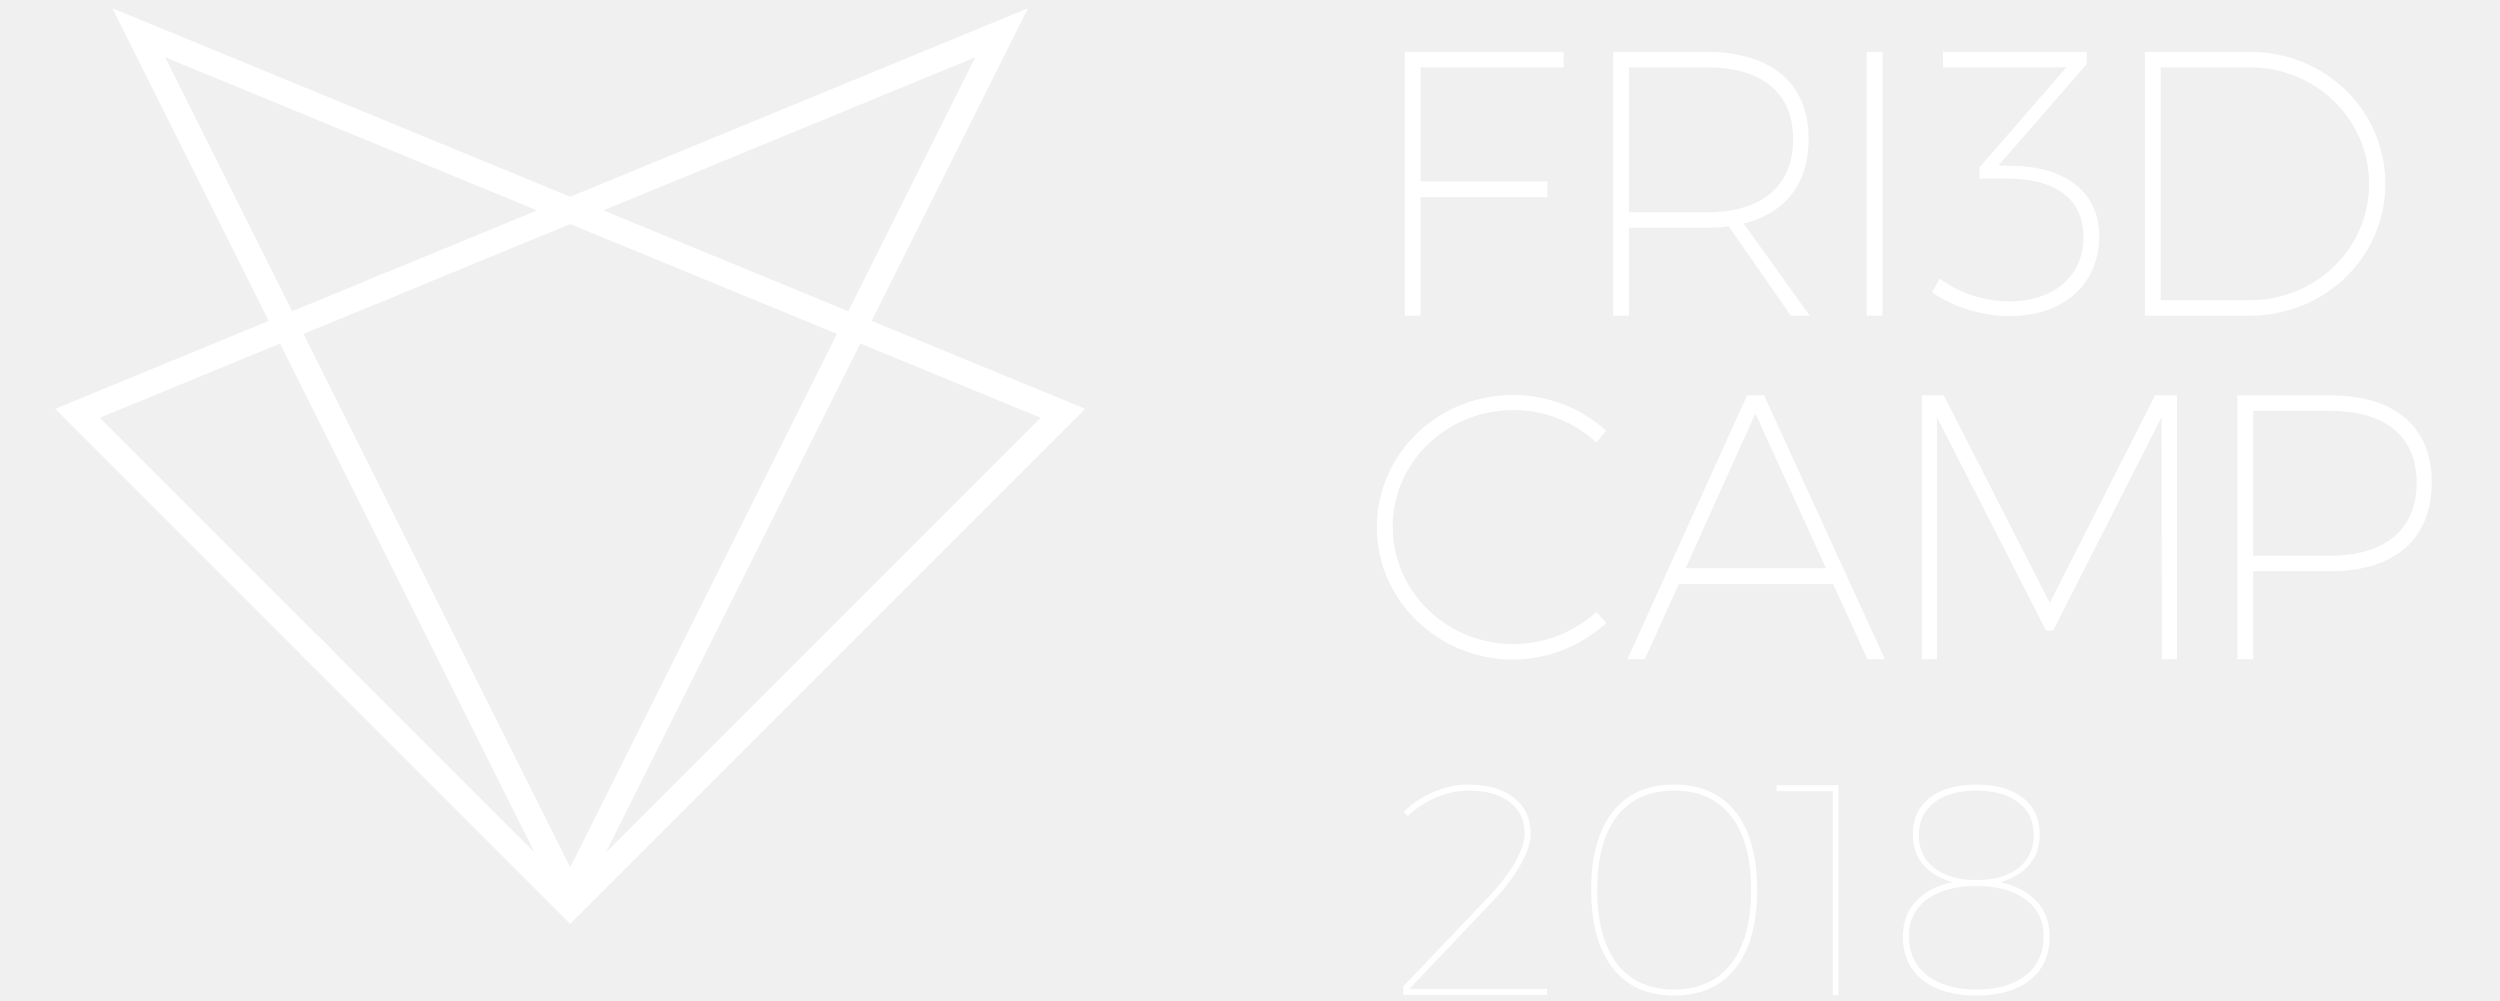
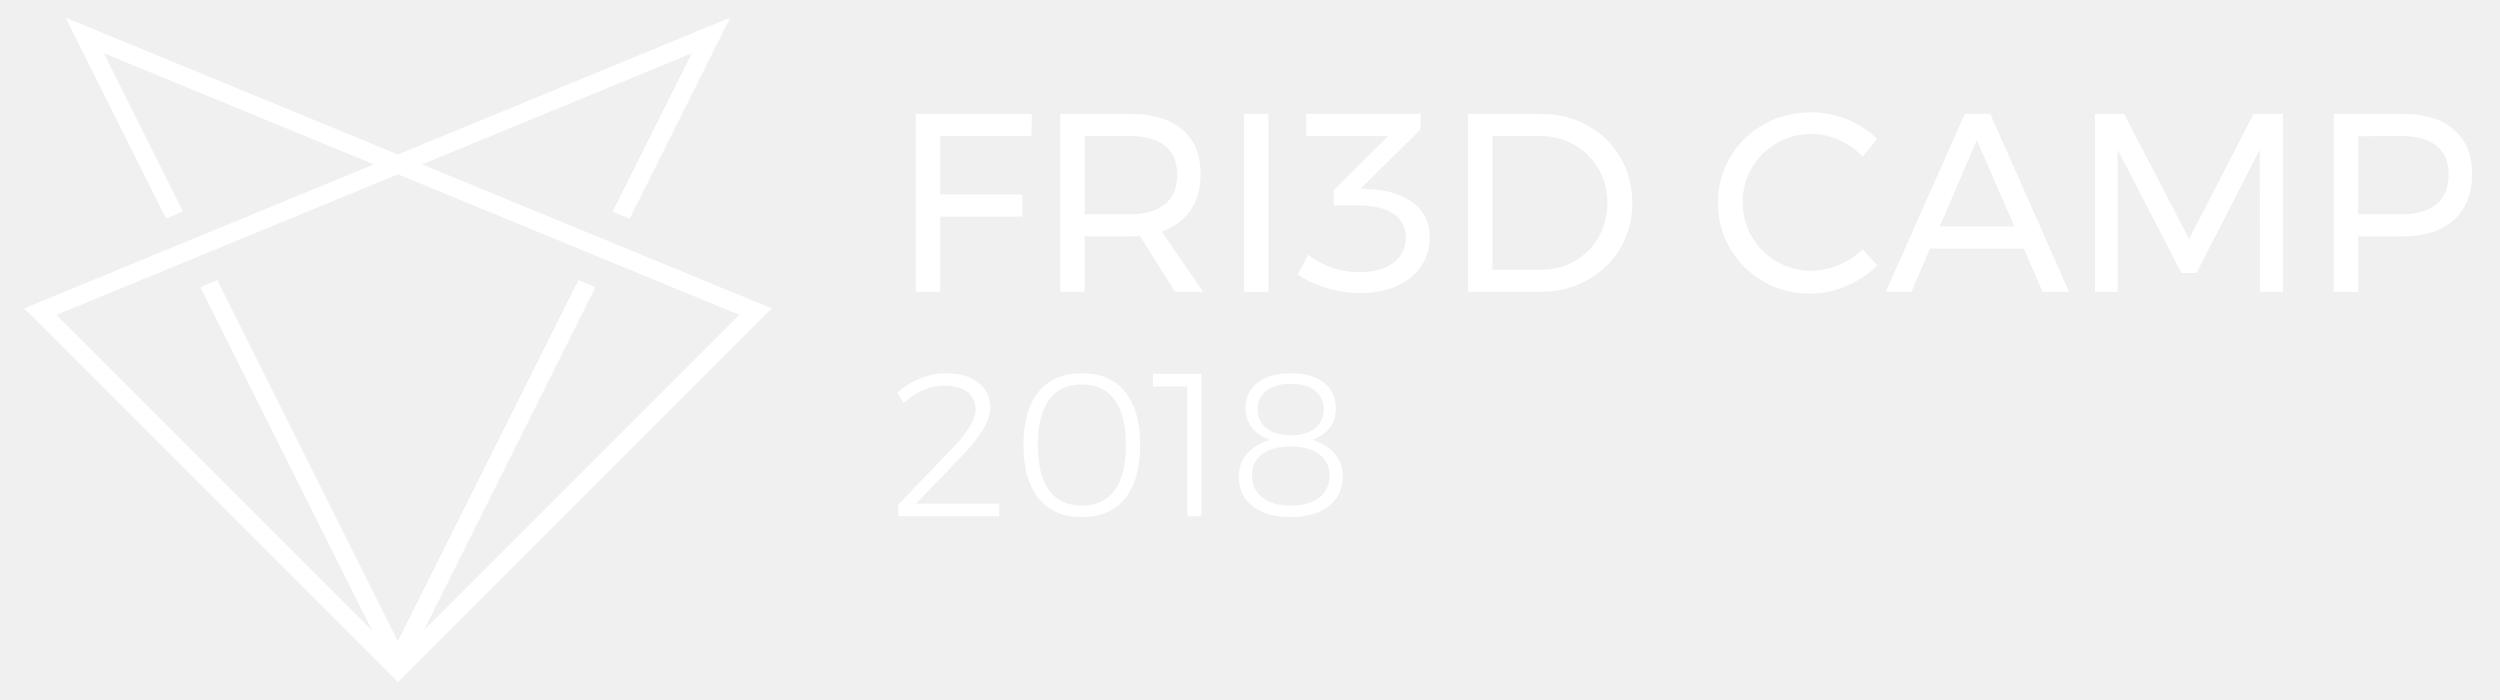
- <svg xmlns="http://www.w3.org/2000/svg" width="100%" height="100%" viewBox="0 0 300 120" version="1.1" xml:space="preserve" style="fill-rule:evenodd;clip-rule:evenodd;stroke-linejoin:round;stroke-miterlimit:1.414;">
-   <path d="M185.654,118.668l0,0.72l-17.28,0l0.036,-1.044l10.26,-10.764c1.32,-1.392 2.364,-2.754 3.132,-4.086c0.768,-1.332 1.152,-2.49 1.152,-3.474c0,-1.608 -0.6,-2.868 -1.8,-3.78c-1.2,-0.912 -2.844,-1.368 -4.932,-1.368c-1.296,0 -2.586,0.27 -3.87,0.81c-1.284,0.54 -2.418,1.29 -3.402,2.25l-0.504,-0.504c1.032,-1.032 2.238,-1.836 3.618,-2.412c1.38,-0.576 2.766,-0.864 4.158,-0.864c2.304,0 4.122,0.522 5.454,1.566c1.332,1.044 1.998,2.478 1.998,4.302c0,1.08 -0.402,2.328 -1.206,3.744c-0.804,1.416 -1.902,2.856 -3.294,4.32l-10.044,10.584l16.524,0Z" style="fill:#fff;fill-rule:nonzero;" />
-   <path d="M208.262,97.428c1.728,2.184 2.592,5.304 2.592,9.36c0,4.08 -0.864,7.212 -2.592,9.396c-1.728,2.184 -4.188,3.276 -7.38,3.276c-3.192,0 -5.646,-1.098 -7.362,-3.294c-1.716,-2.196 -2.574,-5.322 -2.574,-9.378c0,-4.056 0.858,-7.176 2.574,-9.36c1.716,-2.184 4.17,-3.276 7.362,-3.276c3.192,0 5.652,1.092 7.38,3.276Zm-14.22,0.522c-1.584,2.052 -2.376,4.998 -2.376,8.838c0,3.84 0.792,6.792 2.376,8.856c1.584,2.064 3.864,3.096 6.84,3.096c2.976,0 5.262,-1.032 6.858,-3.096c1.596,-2.064 2.394,-5.016 2.394,-8.856c0,-3.84 -0.798,-6.786 -2.394,-8.838c-1.596,-2.052 -3.882,-3.078 -6.858,-3.078c-2.976,0 -5.256,1.026 -6.84,3.078Z" style="fill:#fff;fill-rule:nonzero;" />
-   <path d="M220.61,94.224l0,25.164l-0.684,0l0,-24.444l-6.732,0l0,-0.72l7.416,0Z" style="fill:#fff;fill-rule:nonzero;" />
-   <path d="M242.75,95.736c1.344,1.056 2.016,2.52 2.016,4.392c0,1.44 -0.402,2.64 -1.206,3.6c-0.804,0.96 -1.974,1.668 -3.51,2.124c1.872,0.432 3.324,1.206 4.356,2.322c1.032,1.116 1.548,2.514 1.548,4.194c0,2.232 -0.78,3.972 -2.34,5.22c-1.56,1.248 -3.708,1.872 -6.444,1.872c-2.76,0 -4.92,-0.624 -6.48,-1.872c-1.56,-1.248 -2.34,-2.988 -2.34,-5.22c0,-1.68 0.516,-3.078 1.548,-4.194c1.032,-1.116 2.484,-1.89 4.356,-2.322c-1.536,-0.456 -2.706,-1.164 -3.51,-2.124c-0.804,-0.96 -1.206,-2.16 -1.206,-3.6c0,-1.872 0.678,-3.336 2.034,-4.392c1.356,-1.056 3.222,-1.584 5.598,-1.584c2.376,0 4.236,0.528 5.58,1.584Zm-10.638,0.558c-1.236,0.948 -1.854,2.25 -1.854,3.906c0,1.68 0.618,3 1.854,3.96c1.236,0.96 2.922,1.44 5.058,1.44c2.136,0 3.816,-0.48 5.04,-1.44c1.224,-0.96 1.836,-2.28 1.836,-3.96c0,-1.656 -0.612,-2.958 -1.836,-3.906c-1.224,-0.948 -2.904,-1.422 -5.04,-1.422c-2.136,0 -3.822,0.474 -5.058,1.422Zm-0.864,11.628c-1.452,1.068 -2.178,2.526 -2.178,4.374c0,2.016 0.72,3.594 2.16,4.734c1.44,1.14 3.42,1.71 5.94,1.71c2.496,0 4.464,-0.564 5.904,-1.692c1.44,-1.128 2.16,-2.7 2.16,-4.716c0,-1.848 -0.72,-3.312 -2.16,-4.392c-1.44,-1.08 -3.42,-1.62 -5.94,-1.62c-2.472,0 -4.434,0.534 -5.886,1.602Z" style="fill:#fff;fill-rule:nonzero;" />
-   <path d="M43.898,33.709l1.265,2.754l71.869,-29.593l-49.438,98.876l-29.559,-29.56l-2.058,2.225l32.447,32.448l54.934,-109.869l-79.46,32.719Z" style="fill:#fff;fill-rule:nonzero;" />
-   <path d="M13.489,0.99l54.935,109.869l61.801,-61.801l-116.736,-48.068Zm6.327,5.88l105.055,43.259l-55.617,55.617l-49.438,-98.876Z" style="fill:#fff;fill-rule:nonzero;" />
-   <path d="M46.434,32.665l1.211,2.777l-35.669,14.687l27.871,27.87l-1.996,2.289l-31.229,-31.229l39.812,-16.394Z" style="fill:#fff;fill-rule:nonzero;" />
-   <path d="M170.474,8.081l0,13.678l15.218,0l0,1.902l-15.218,0l0,14.221l-1.901,0l0,-31.657l19.066,0l0,1.856l-17.165,0Z" style="fill:#fff;fill-rule:nonzero;" />
-   <path d="M204.805,25.473c6.612,0 10.372,-3.125 10.372,-8.786c0,-5.571 -3.76,-8.606 -10.372,-8.606l-9.329,0l0,17.392l9.329,0Zm2.628,1.675c-0.861,0.136 -1.722,0.182 -2.673,0.182l-9.284,0l0,10.552l-1.902,0l0,-31.657l11.186,0c7.835,0 12.274,3.804 12.274,10.416c0,5.39 -2.762,8.922 -7.791,10.191l7.927,11.05l-2.265,0l-7.472,-10.734Z" style="fill:#fff;fill-rule:nonzero;" />
-   <rect x="224.008" y="6.225" width="1.902" height="31.657" style="fill:#fff;fill-rule:nonzero;" />
-   <path d="M241.672,19.901c6.16,0.136 10.235,3.171 10.235,8.379c0,5.706 -4.121,9.646 -10.733,9.646c-3.397,0 -6.884,-1.131 -9.33,-2.853l0.906,-1.63c2.265,1.675 5.299,2.717 8.333,2.717c5.616,0 8.968,-3.216 8.923,-7.744c0,-4.575 -3.397,-6.974 -9.013,-6.974l-3.442,0l0,-1.359l10.416,-12.002l-14.809,0l0,-1.857l17.255,0l0,1.449l-10.597,12.183l1.856,0.045Z" style="fill:#fff;fill-rule:nonzero;" />
-   <path d="M259.29,36.025l10.688,0c7.926,0 14.313,-6.205 14.313,-13.95c0,-7.789 -6.387,-13.994 -14.357,-13.994l-10.644,0l0,27.944Zm10.688,-29.8c9.013,0 16.26,6.974 16.26,15.85c0,8.787 -7.247,15.807 -16.304,15.807l-12.545,0l0,-31.657l12.589,0Z" style="fill:#fff;fill-rule:nonzero;" />
-   <path d="M192.712,51.654l-1.132,1.449c-2.626,-2.445 -6.205,-3.895 -9.963,-3.895c-8.016,0 -14.493,6.25 -14.493,13.994c0,7.79 6.477,14.086 14.493,14.086c3.758,0 7.291,-1.449 9.963,-3.85l1.178,1.314c-2.944,2.717 -6.975,4.393 -11.187,4.393c-9.012,0 -16.349,-7.111 -16.349,-15.897c0,-8.786 7.337,-15.851 16.349,-15.851c4.257,0 8.198,1.63 11.141,4.257" style="fill:#fff;fill-rule:nonzero;" />
-   <path d="M210.647,49.616l-8.378,18.568l16.848,0l-8.47,-18.568Zm-9.193,20.471l-4.077,9.013l-2.084,0l14.358,-31.658l2.038,0l14.493,31.658l-2.084,0l-4.121,-9.013l-18.523,0Z" style="fill:#fff;fill-rule:nonzero;" />
-   <path d="M259.427,79.1l-0.045,-29.031l-12.999,25.589l-0.86,0l-13.089,-25.589l0,29.031l-1.812,0l0,-31.658l2.627,0l12.727,24.909l12.636,-24.909l2.627,0l0,31.658l-1.812,0Z" style="fill:#fff;fill-rule:nonzero;" />
-   <path d="M270.387,66.69l9.194,0c6.613,0 10.417,-3.125 10.417,-8.786c0,-5.571 -3.804,-8.605 -10.417,-8.605l-9.194,0l0,17.391Zm9.239,-19.248c7.79,0 12.184,3.804 12.184,10.416c0,6.793 -4.394,10.689 -12.184,10.689l-9.239,0l0,10.553l-1.902,0l0,-31.658l11.141,0Z" style="fill:#fff;fill-rule:nonzero;" />
+ <svg xmlns="http://www.w3.org/2000/svg" width="100%" height="100%" viewBox="0 0 300 84" version="1.1" xml:space="preserve" style="fill-rule:evenodd;clip-rule:evenodd;stroke-linejoin:round;stroke-miterlimit:1.414;">
+   <path d="M47.746,18.538l39.87,-16.417l-12.062,24.124l-2.037,-0.84l9.507,-19.016l-32.391,13.338l41.967,17.28l-44.854,44.853l0,0l-44.852,-44.853l41.966,-17.28l-32.391,-13.338l9.495,18.992l-2.038,0.838l-12.049,-24.097l39.869,16.416Zm-40.967,19.246l37.859,37.86l-20.596,-41.193l2.038,-0.838l21.667,43.332l21.661,-43.323l2.038,0.84l-20.591,41.181l37.859,-37.859l-40.968,-16.868l-40.967,16.868Z" style="fill:#fff;" />
+   <path d="M123.811,13.663l-0.031,2.655l-10.953,0l0,7.017l9.855,0l0,2.654l-9.855,0l0,9.031l-2.929,0l0,-21.357l13.913,0Z" style="fill:#fff;fill-rule:nonzero;" />
+   <path d="M141.018,35.02l-4.241,-6.712c-0.488,0.041 -0.884,0.061 -1.19,0.061l-5.43,0l0,6.651l-2.929,0l0,-21.357l8.359,0c2.706,0 4.796,0.626 6.27,1.877c1.475,1.251 2.212,3.025 2.212,5.324c0,1.728 -0.402,3.183 -1.205,4.362c-0.803,1.18 -1.958,2.034 -3.463,2.563l4.973,7.231l-3.356,0Zm-5.431,-9.305c1.831,0 3.234,-0.402 4.211,-1.206c0.976,-0.803 1.464,-1.988 1.464,-3.554c0,-1.525 -0.488,-2.68 -1.464,-3.463c-0.977,-0.783 -2.38,-1.174 -4.211,-1.174l-5.43,0l0,9.397l5.43,0Z" style="fill:#fff;fill-rule:nonzero;" />
+   <rect x="149.286" y="13.663" width="2.929" height="21.357" style="fill:#fff;fill-rule:nonzero;" />
+   <path d="M169.667,24.403c1.261,0.996 1.891,2.339 1.891,4.027c0,1.322 -0.34,2.492 -1.022,3.509c-0.681,1.017 -1.647,1.81 -2.898,2.379c-1.251,0.57 -2.71,0.855 -4.378,0.855c-1.343,0 -2.69,-0.204 -4.043,-0.611c-1.352,-0.406 -2.517,-0.945 -3.493,-1.617l1.251,-2.379c0.854,0.671 1.81,1.19 2.868,1.556c1.057,0.366 2.135,0.549 3.234,0.549c1.749,0 3.122,-0.376 4.118,-1.129c0.997,-0.753 1.495,-1.759 1.495,-3.02c0,-1.262 -0.498,-2.223 -1.495,-2.884c-0.996,-0.661 -2.4,-0.991 -4.21,-0.991l-2.929,0l0,-1.861l6.56,-6.468l-9.855,0l-0.03,-2.655l13.729,0l0,1.861l-7.17,7.109l1.282,0.092c2.135,0.122 3.834,0.681 5.095,1.678Z" style="fill:#fff;fill-rule:nonzero;" />
+   <path d="M190.49,15.051c1.678,0.926 2.995,2.202 3.951,3.829c0.956,1.628 1.434,3.448 1.434,5.462c0,2.013 -0.484,3.834 -1.45,5.461c-0.966,1.627 -2.293,2.903 -3.981,3.829c-1.688,0.925 -3.58,1.388 -5.675,1.388l-8.604,0l0,-21.357l8.696,0c2.074,0 3.951,0.463 5.629,1.388Zm-1.526,16.277c1.21,-0.691 2.166,-1.647 2.868,-2.868c0.702,-1.22 1.053,-2.583 1.053,-4.088c0,-1.525 -0.356,-2.898 -1.068,-4.119c-0.712,-1.22 -1.683,-2.181 -2.914,-2.883c-1.23,-0.702 -2.598,-1.052 -4.103,-1.052l-5.706,0l0,16.048l5.828,0c1.484,0 2.832,-0.346 4.042,-1.038Z" style="fill:#fff;fill-rule:nonzero;" />
+   <path d="M220.679,16.791c-1.078,-0.478 -2.187,-0.717 -3.326,-0.717c-1.505,0 -2.888,0.366 -4.149,1.098c-1.261,0.732 -2.258,1.724 -2.99,2.975c-0.732,1.25 -1.098,2.629 -1.098,4.134c0,1.484 0.366,2.857 1.098,4.118c0.732,1.262 1.729,2.258 2.99,2.99c1.261,0.733 2.644,1.099 4.149,1.099c1.119,0 2.217,-0.229 3.295,-0.687c1.078,-0.457 2.034,-1.083 2.868,-1.876l1.77,1.922c-1.078,1.058 -2.329,1.887 -3.753,2.487c-1.424,0.6 -2.868,0.9 -4.332,0.9c-2.034,0 -3.895,-0.483 -5.583,-1.45c-1.689,-0.966 -3.021,-2.283 -3.997,-3.951c-0.977,-1.667 -1.465,-3.508 -1.465,-5.522c0,-1.993 0.494,-3.819 1.48,-5.476c0.987,-1.658 2.334,-2.965 4.043,-3.921c1.708,-0.956 3.59,-1.434 5.644,-1.434c1.485,0 2.924,0.28 4.317,0.839c1.393,0.56 2.598,1.348 3.615,2.365l-1.739,2.105c-0.813,-0.854 -1.759,-1.52 -2.837,-1.998Z" style="fill:#fff;fill-rule:nonzero;" />
+   <path d="M242.859,29.833l-11.258,0l-2.227,5.187l-3.081,0l9.488,-21.357l3.051,0l9.458,21.357l-3.173,0l-2.258,-5.187Zm-1.128,-2.654l-4.516,-10.373l-4.454,10.373l8.97,0Z" style="fill:#fff;fill-rule:nonzero;" />
+   <path d="M254.88,13.663l7.811,15.011l7.749,-15.011l3.509,0l0,21.357l-2.746,0l-0.031,-17.055l-7.596,14.797l-1.801,0l-7.657,-14.797l0,17.055l-2.716,0l0,-21.357l3.478,0Z" style="fill:#fff;fill-rule:nonzero;" />
+   <path d="M294.467,15.555c1.454,1.261 2.181,3.031 2.181,5.309c0,2.379 -0.732,4.225 -2.197,5.537c-1.464,1.312 -3.518,1.968 -6.163,1.968l-5.308,0l0,6.651l-2.929,0l0,-21.357l8.237,0c2.665,0 4.724,0.631 6.179,1.892Zm-2.09,8.954c0.976,-0.803 1.464,-1.988 1.464,-3.554c0,-1.525 -0.488,-2.68 -1.464,-3.463c-0.977,-0.783 -2.38,-1.174 -4.211,-1.174l-5.186,0.03l0,9.367l5.186,0c1.831,0 3.234,-0.402 4.211,-1.206Z" style="fill:#fff;fill-rule:nonzero;" />
+   <path d="M119.905,60.433l0,1.513l-12.106,0l0,-1.391l6.737,-7.029c0.781,-0.814 1.399,-1.607 1.855,-2.38c0.455,-0.773 0.683,-1.444 0.683,-2.014c0,-0.895 -0.333,-1.594 -1.001,-2.099c-0.667,-0.504 -1.594,-0.757 -2.782,-0.757c-0.814,0 -1.652,0.184 -2.514,0.55c-0.862,0.366 -1.643,0.874 -2.343,1.525l-0.757,-1.245c0.83,-0.732 1.753,-1.301 2.77,-1.708c1.017,-0.407 2.03,-0.61 3.039,-0.61c1.627,0 2.925,0.374 3.893,1.122c0.968,0.749 1.453,1.75 1.453,3.003c0,0.764 -0.281,1.623 -0.843,2.575c-0.561,0.951 -1.33,1.94 -2.306,2.965l-5.76,5.98l9.982,0Z" style="fill:#fff;fill-rule:nonzero;" />
+   <path d="M135.014,47.021c1.204,1.489 1.806,3.616 1.806,6.383c0,2.766 -0.602,4.897 -1.806,6.394c-1.204,1.497 -2.937,2.246 -5.199,2.246c-2.246,0 -3.974,-0.749 -5.187,-2.246c-1.212,-1.497 -1.818,-3.628 -1.818,-6.394c0,-2.767 0.606,-4.894 1.818,-6.383c1.213,-1.489 2.941,-2.233 5.187,-2.233c2.262,0 3.995,0.744 5.199,2.233Zm-9.129,0.952c-0.895,1.228 -1.342,3.039 -1.342,5.431c0,2.391 0.447,4.202 1.342,5.43c0.895,1.229 2.205,1.843 3.93,1.843c1.725,0 3.039,-0.614 3.942,-1.843c0.903,-1.228 1.354,-3.039 1.354,-5.43c0,-2.392 -0.451,-4.203 -1.354,-5.431c-0.903,-1.229 -2.217,-1.843 -3.942,-1.843c-1.725,0 -3.035,0.614 -3.93,1.843Z" style="fill:#fff;fill-rule:nonzero;" />
+   <path d="M144.167,44.861l0,17.085l-1.684,0l0,-15.572l-4.125,0l0,-1.513l5.809,0Z" style="fill:#fff;fill-rule:nonzero;" />
+   <path d="M158.86,45.91c0.96,0.749 1.44,1.79 1.44,3.125c0,0.895 -0.244,1.659 -0.732,2.294c-0.488,0.634 -1.188,1.123 -2.099,1.464c1.155,0.342 2.054,0.887 2.697,1.636c0.643,0.748 0.964,1.659 0.964,2.733c0,1.514 -0.557,2.706 -1.672,3.576c-1.114,0.871 -2.632,1.306 -4.552,1.306c-1.936,0 -3.462,-0.431 -4.576,-1.294c-1.115,-0.862 -1.672,-2.042 -1.672,-3.539c0,-1.09 0.329,-2.013 0.988,-2.77c0.659,-0.757 1.575,-1.306 2.746,-1.648c-0.927,-0.341 -1.647,-0.838 -2.16,-1.489c-0.512,-0.65 -0.769,-1.423 -0.769,-2.318c0,-1.302 0.488,-2.327 1.465,-3.076c0.976,-0.748 2.294,-1.122 3.954,-1.122c1.692,0 3.018,0.374 3.978,1.122Zm-6.883,0.964c-0.699,0.546 -1.049,1.298 -1.049,2.258c0,0.96 0.354,1.717 1.061,2.27c0.708,0.553 1.68,0.83 2.917,0.83c1.237,0 2.201,-0.277 2.892,-0.83c0.692,-0.553 1.038,-1.31 1.038,-2.27c0,-0.96 -0.346,-1.712 -1.038,-2.258c-0.691,-0.545 -1.655,-0.817 -2.892,-0.817c-1.253,0 -2.229,0.272 -2.929,0.817Zm-0.5,7.616c-0.822,0.61 -1.233,1.452 -1.233,2.526c0,1.155 0.411,2.054 1.233,2.697c0.822,0.643 1.965,0.964 3.429,0.964c1.448,0 2.583,-0.321 3.405,-0.964c0.822,-0.643 1.233,-1.534 1.233,-2.673c0,-1.074 -0.415,-1.92 -1.245,-2.538c-0.83,-0.618 -1.969,-0.928 -3.417,-0.928c-1.448,0 -2.583,0.305 -3.405,0.916Z" style="fill:#fff;fill-rule:nonzero;" />
</svg>
